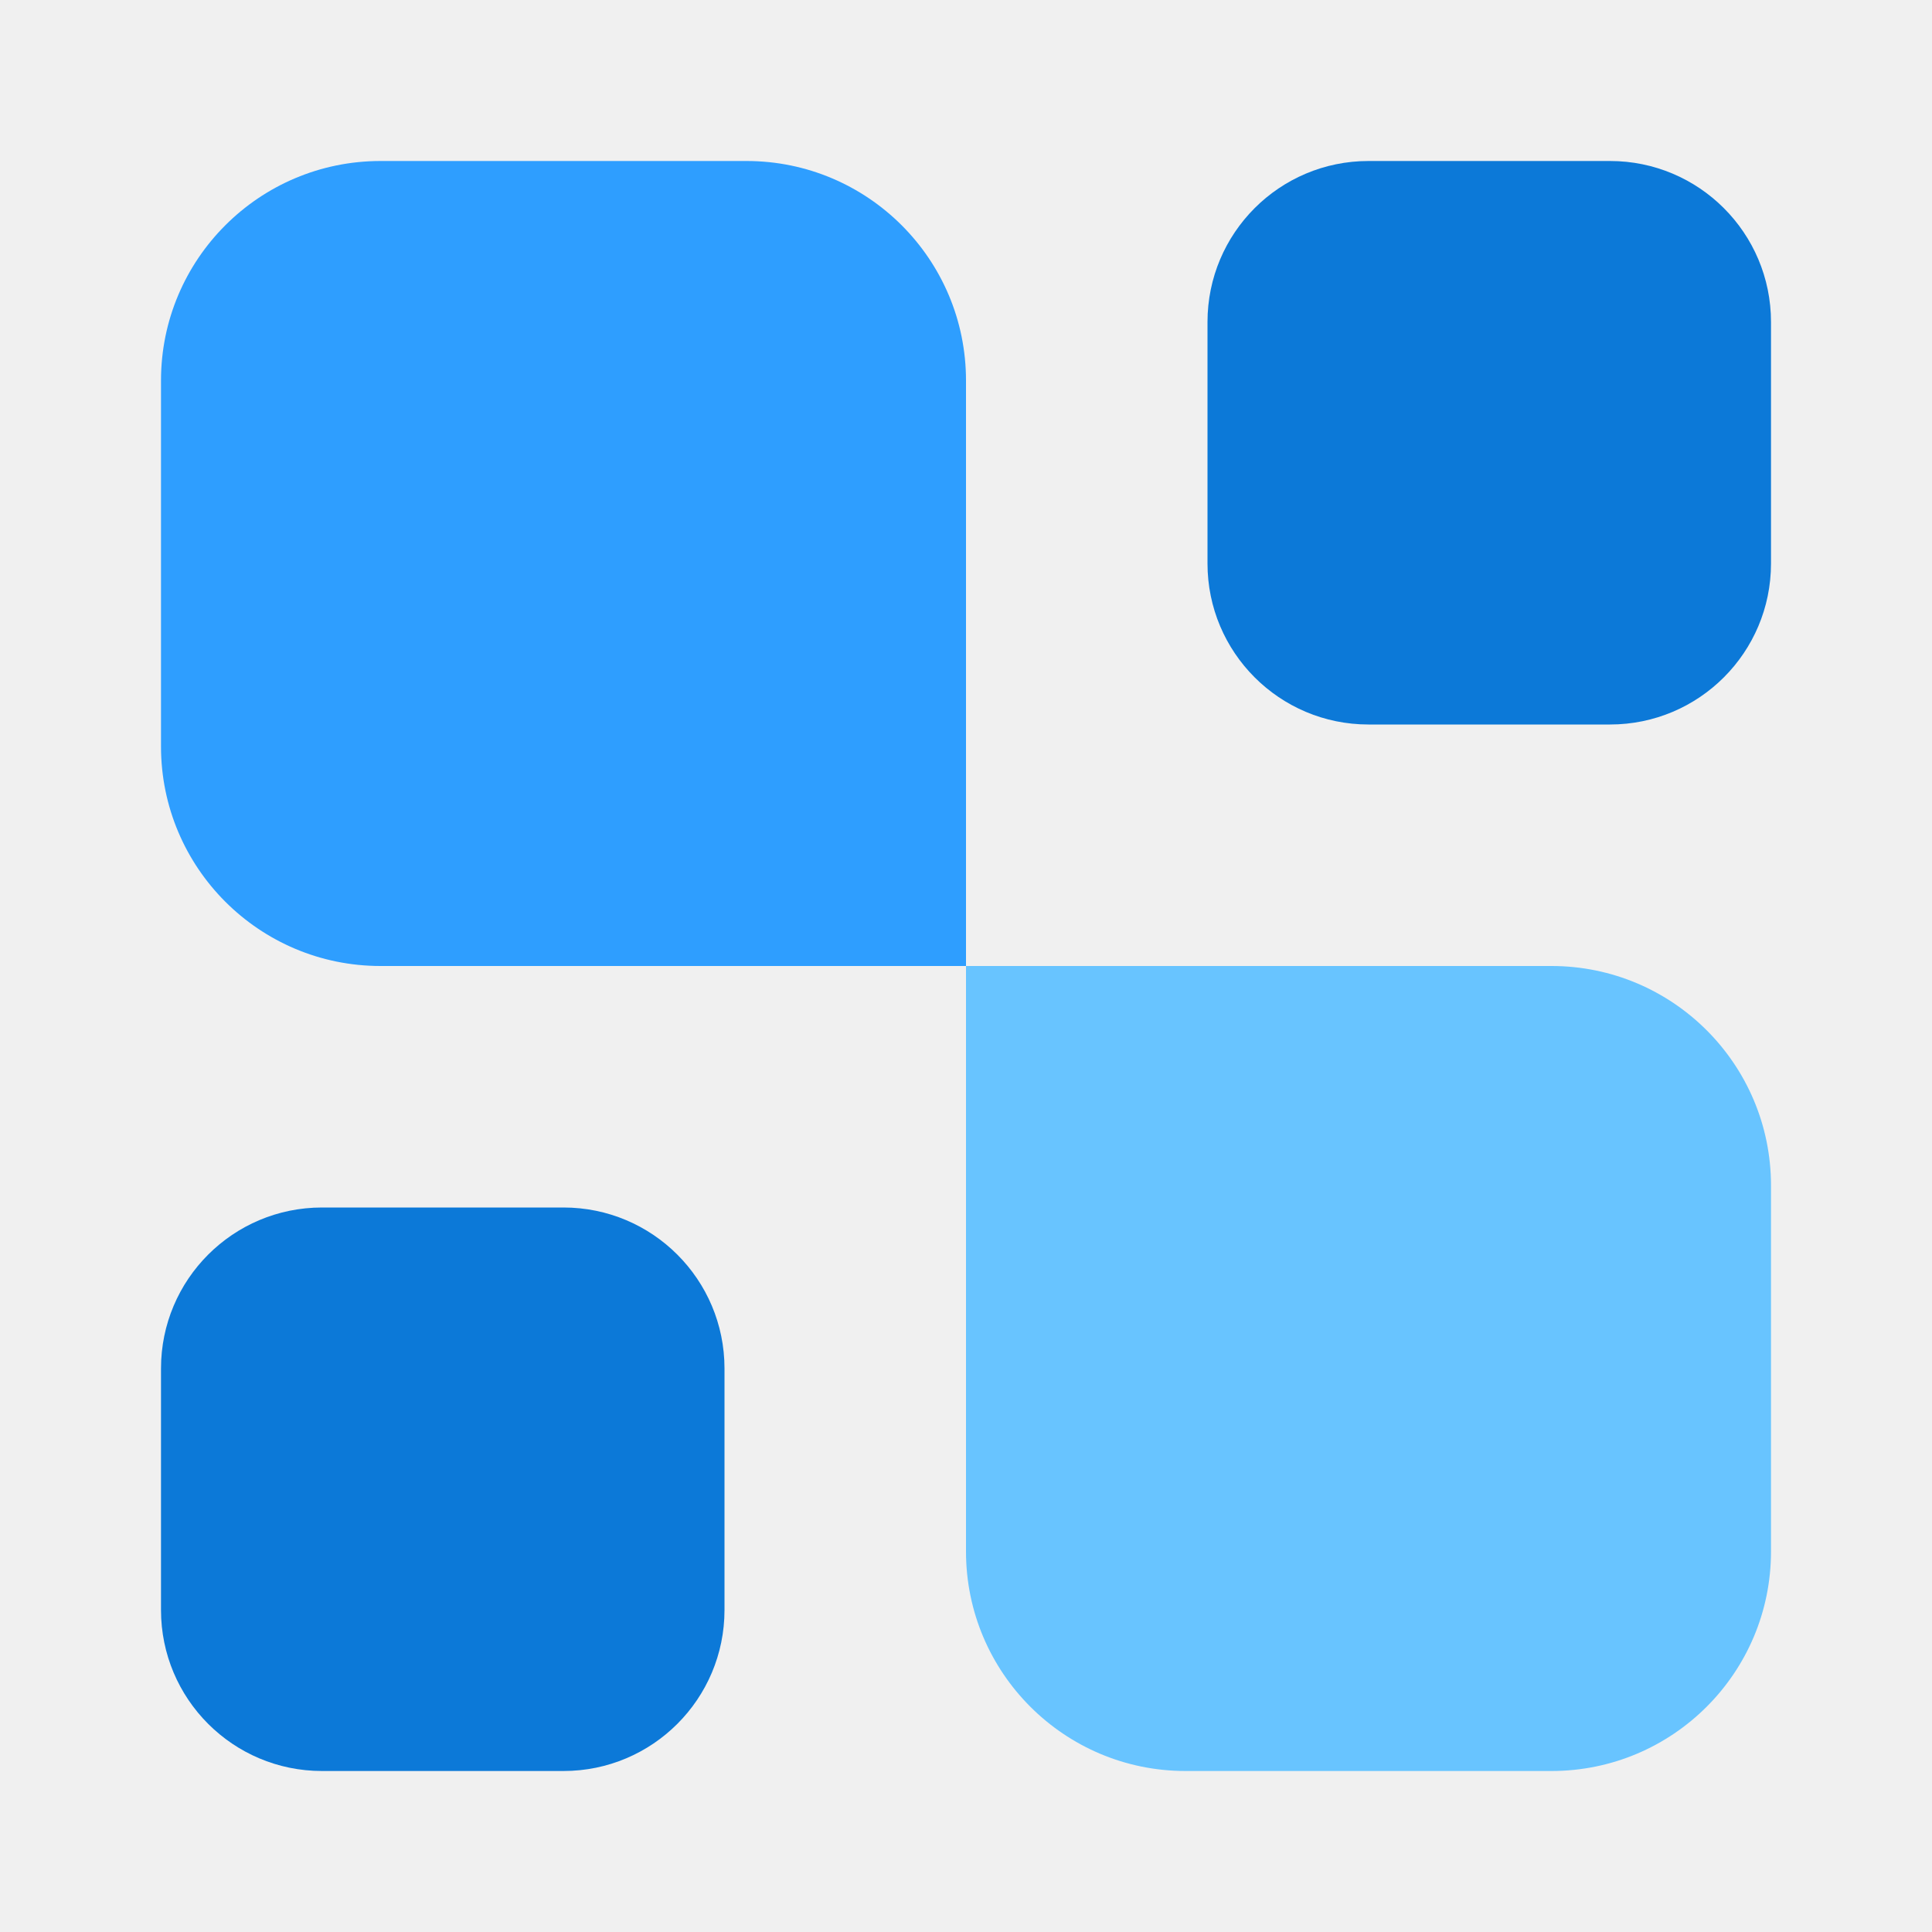
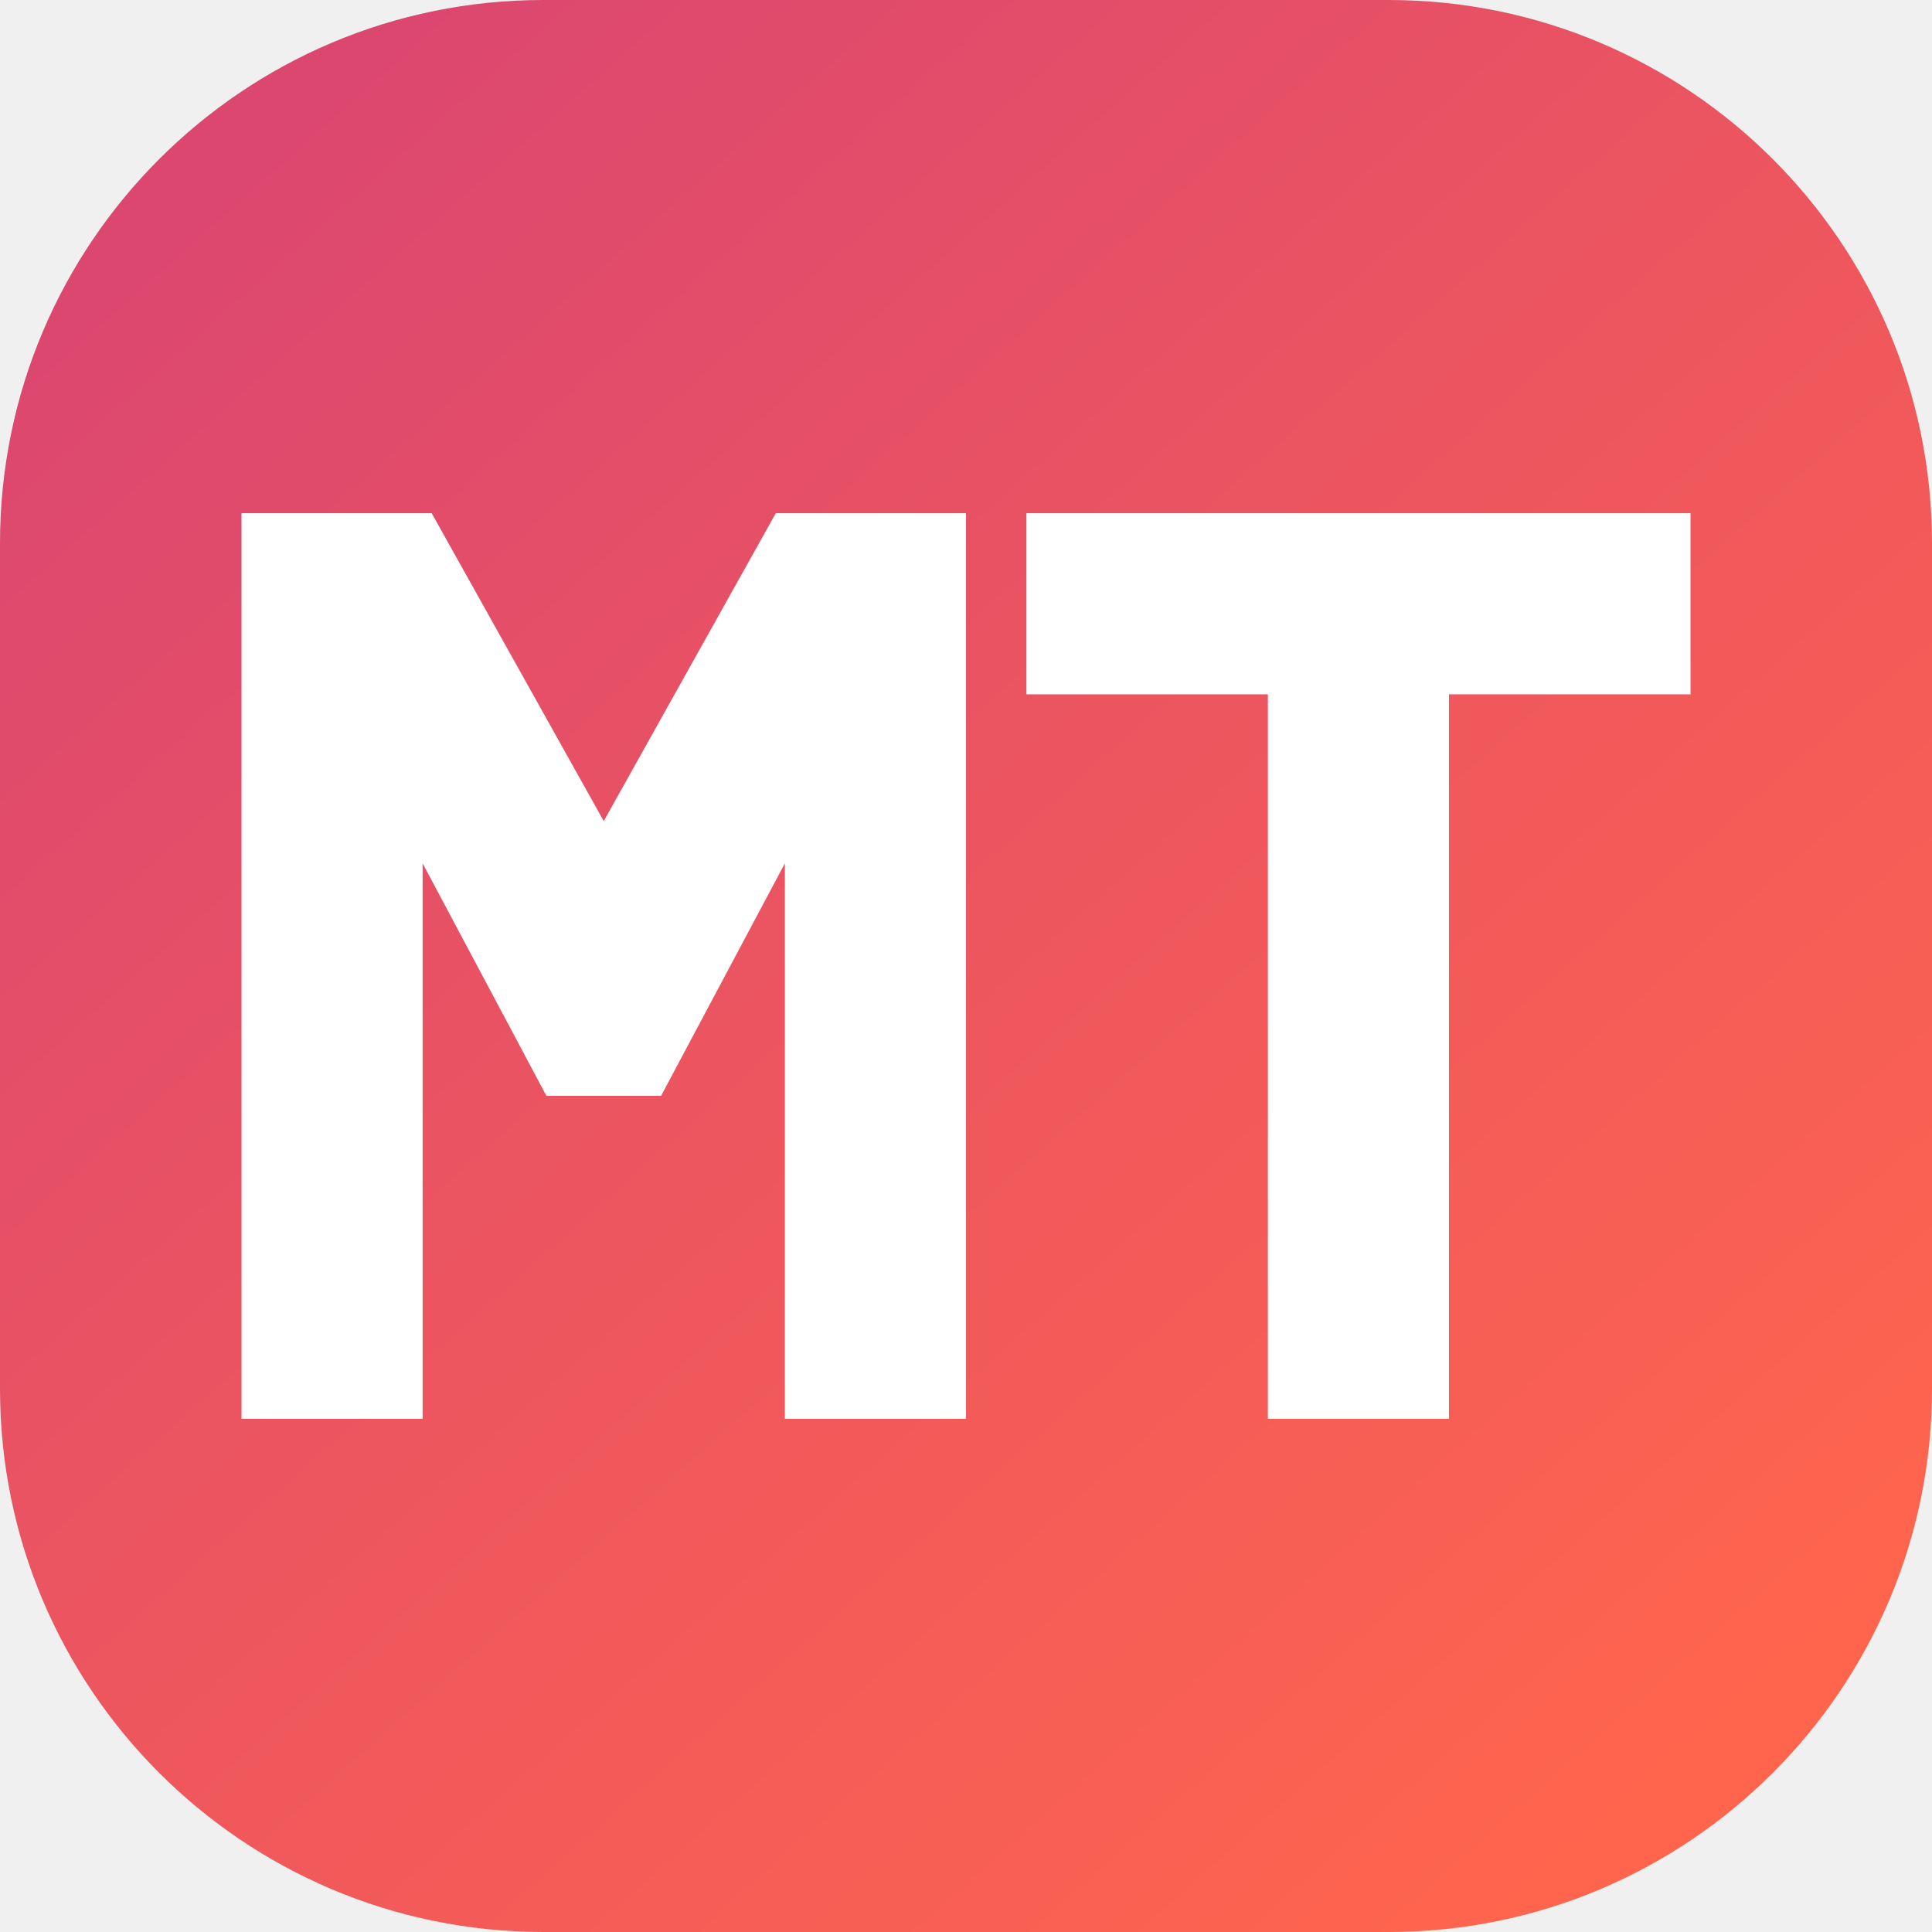
- <svg xmlns="http://www.w3.org/2000/svg" width="24" height="24" viewBox="0 0 24 24" fill="none">
-   <path d="M22 19.273C22 20.779 20.779 22 19.273 22H14.727C13.221 22 12 20.779 12 19.273V12H19.273C20.779 12 22 13.221 22 14.727V19.273Z" fill="#68C4FF" />
-   <path d="M20 2C21.105 2 22 2.895 22 4V7C22 8.105 21.105 9 20 9H17C15.895 9 15 8.105 15 7V4C15 2.895 15.895 2 17 2H20Z" fill="#0C79D8" />
-   <path d="M7 15C8.105 15 9 15.895 9 17V20C9 21.105 8.105 22 7 22H4C2.895 22 2 21.105 2 20V17C2 15.895 2.895 15 4 15H7Z" fill="#0C79D8" />
-   <path d="M12 12H4.727C3.221 12 2 10.779 2 9.273V4.727C2 3.221 3.221 2 4.727 2H9.273C10.779 2 12 3.221 12 4.727V12Z" fill="#2E9EFF" />
+ <svg xmlns="http://www.w3.org/2000/svg" viewBox="0 0 64 64" fill="none">
+   <defs>
+     <linearGradient id="mt-gradient" x1="8" y1="5" x2="56" y2="59" gradientUnits="userSpaceOnUse">
+       <stop stop-color="#DC4770" />
+       <stop offset="1" stop-color="#FF654D" />
+     </linearGradient>
+   </defs>
+   <rect width="64" height="64" rx="18" fill="url(#mt-gradient)" />
+   <path fill="#fff" d="M8 47V17h6.3L20 27.2 25.7 17H32v30h-6V28.6l-4.1 7.7h-3.8L14 28.6V47H8Zm26-30h22v6h-8v24h-6V23h-8v-6Z" />
</svg>
